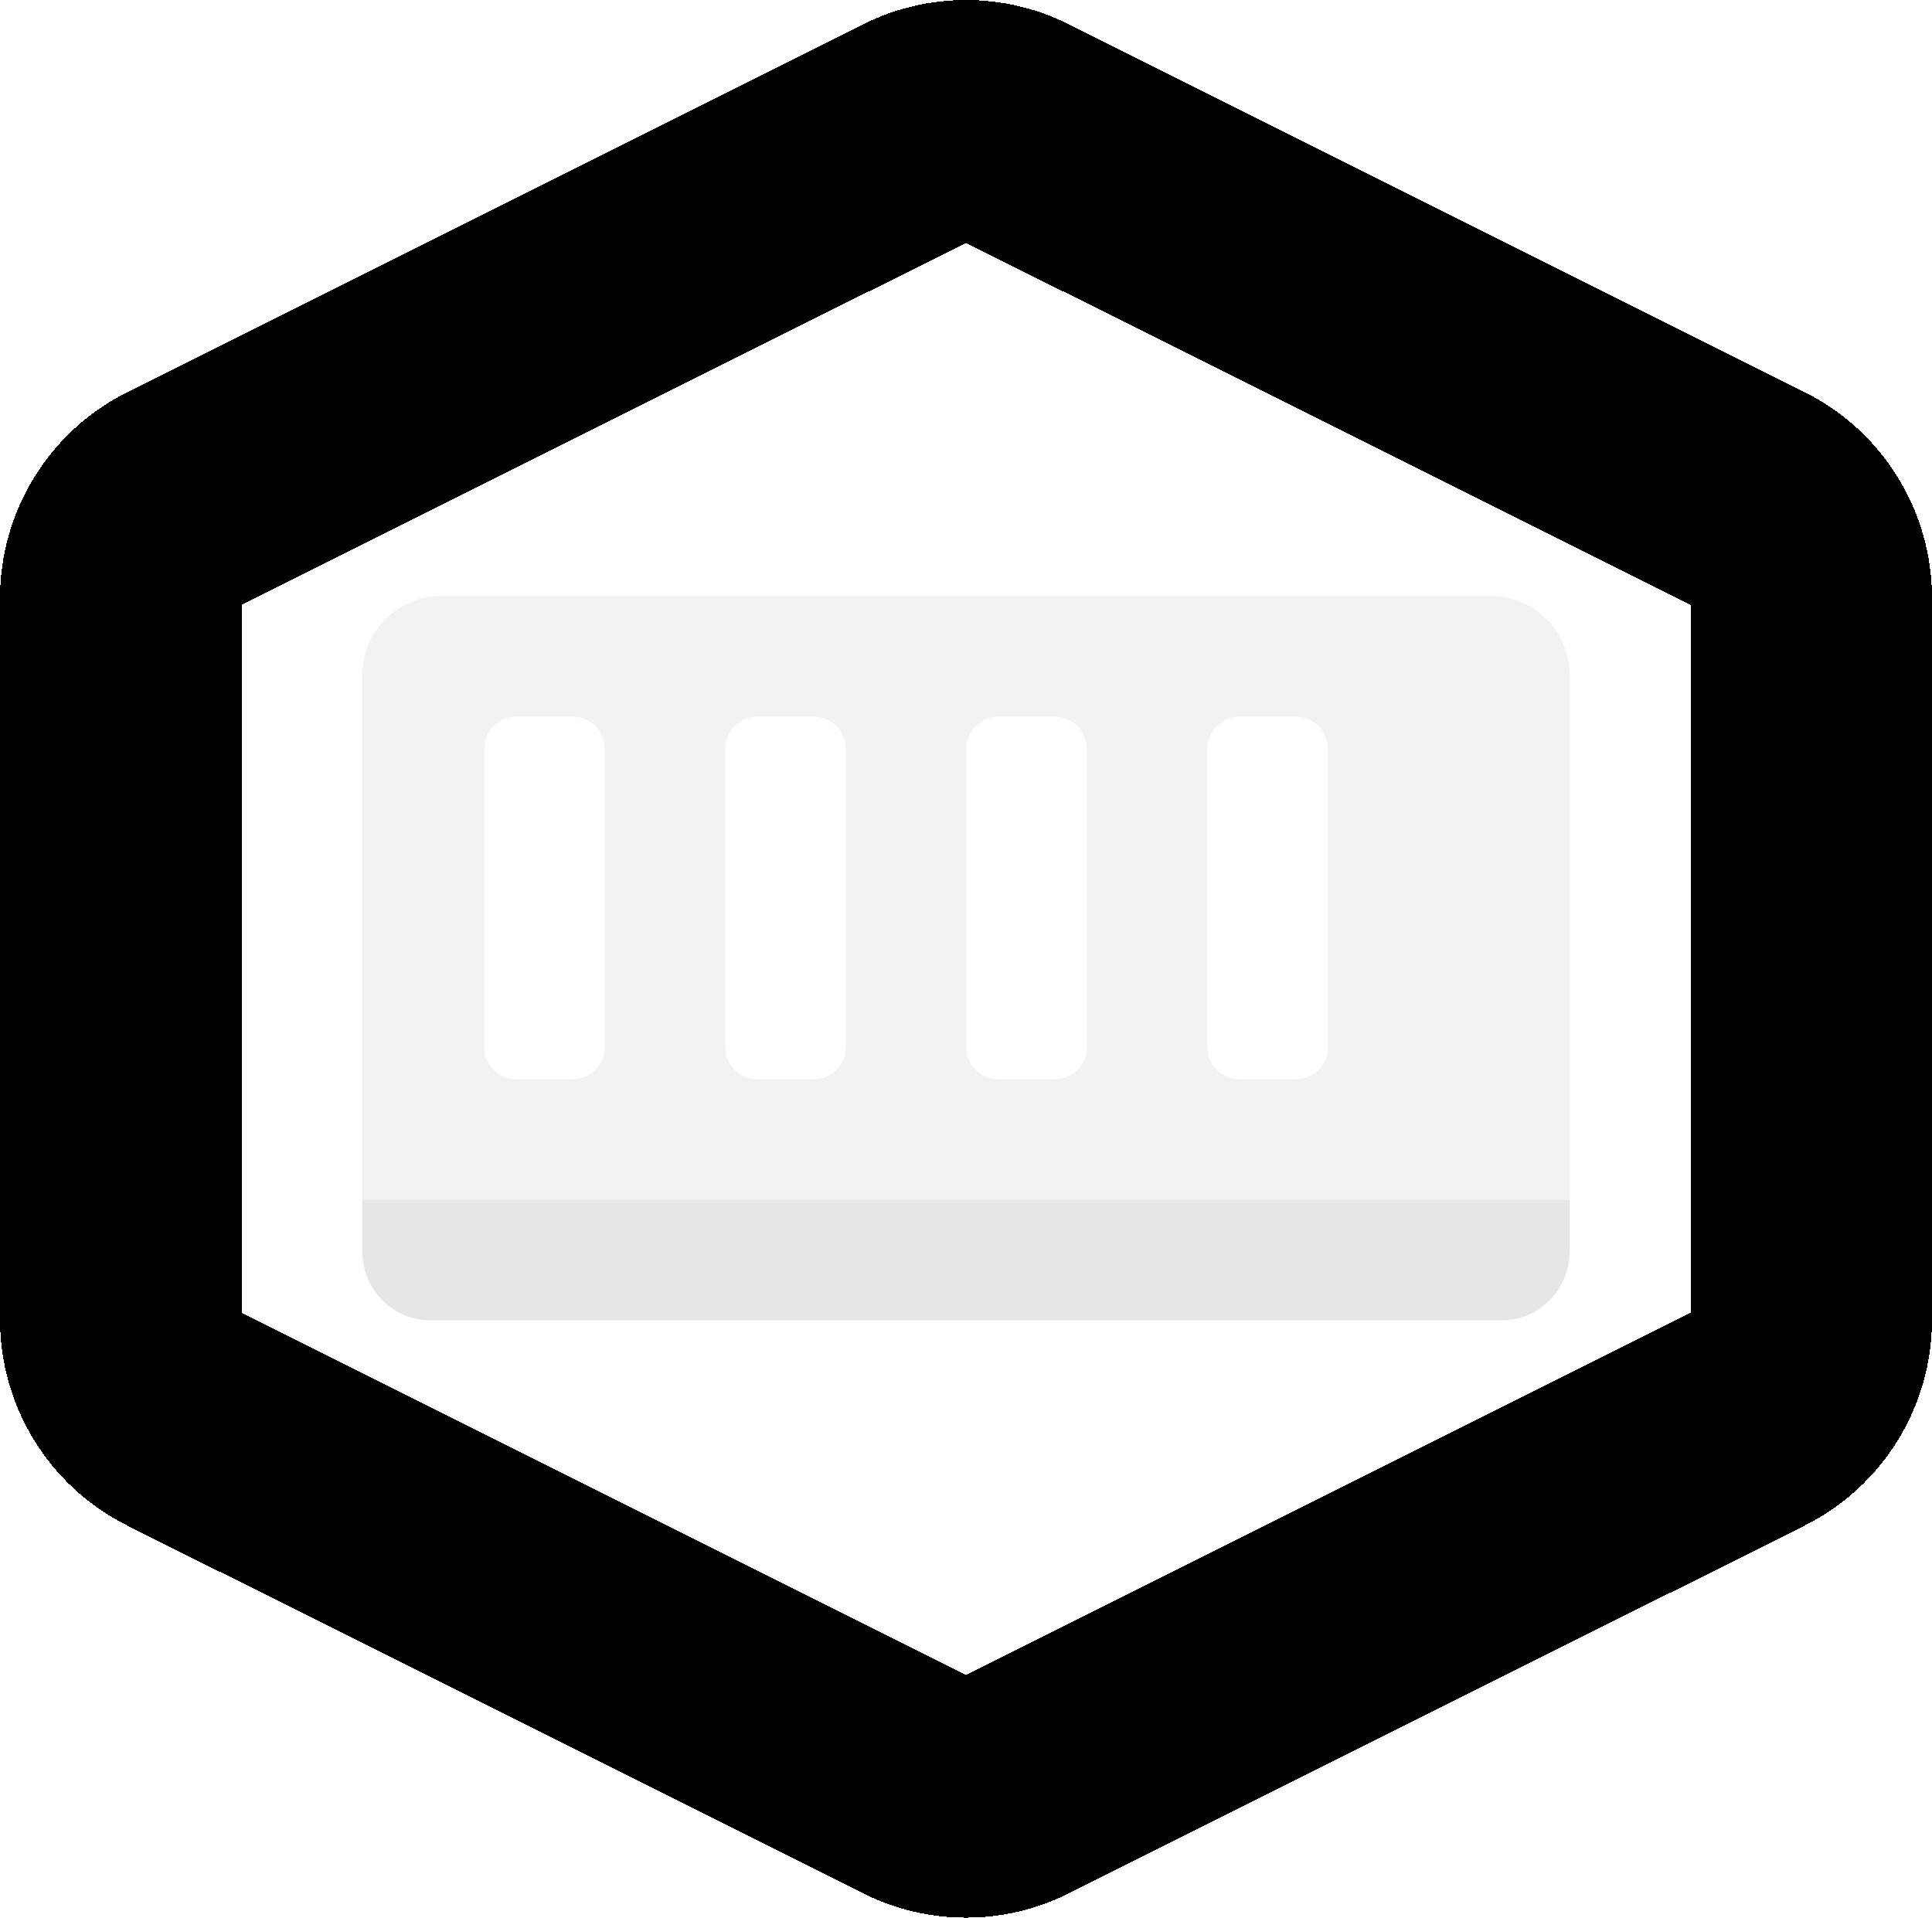
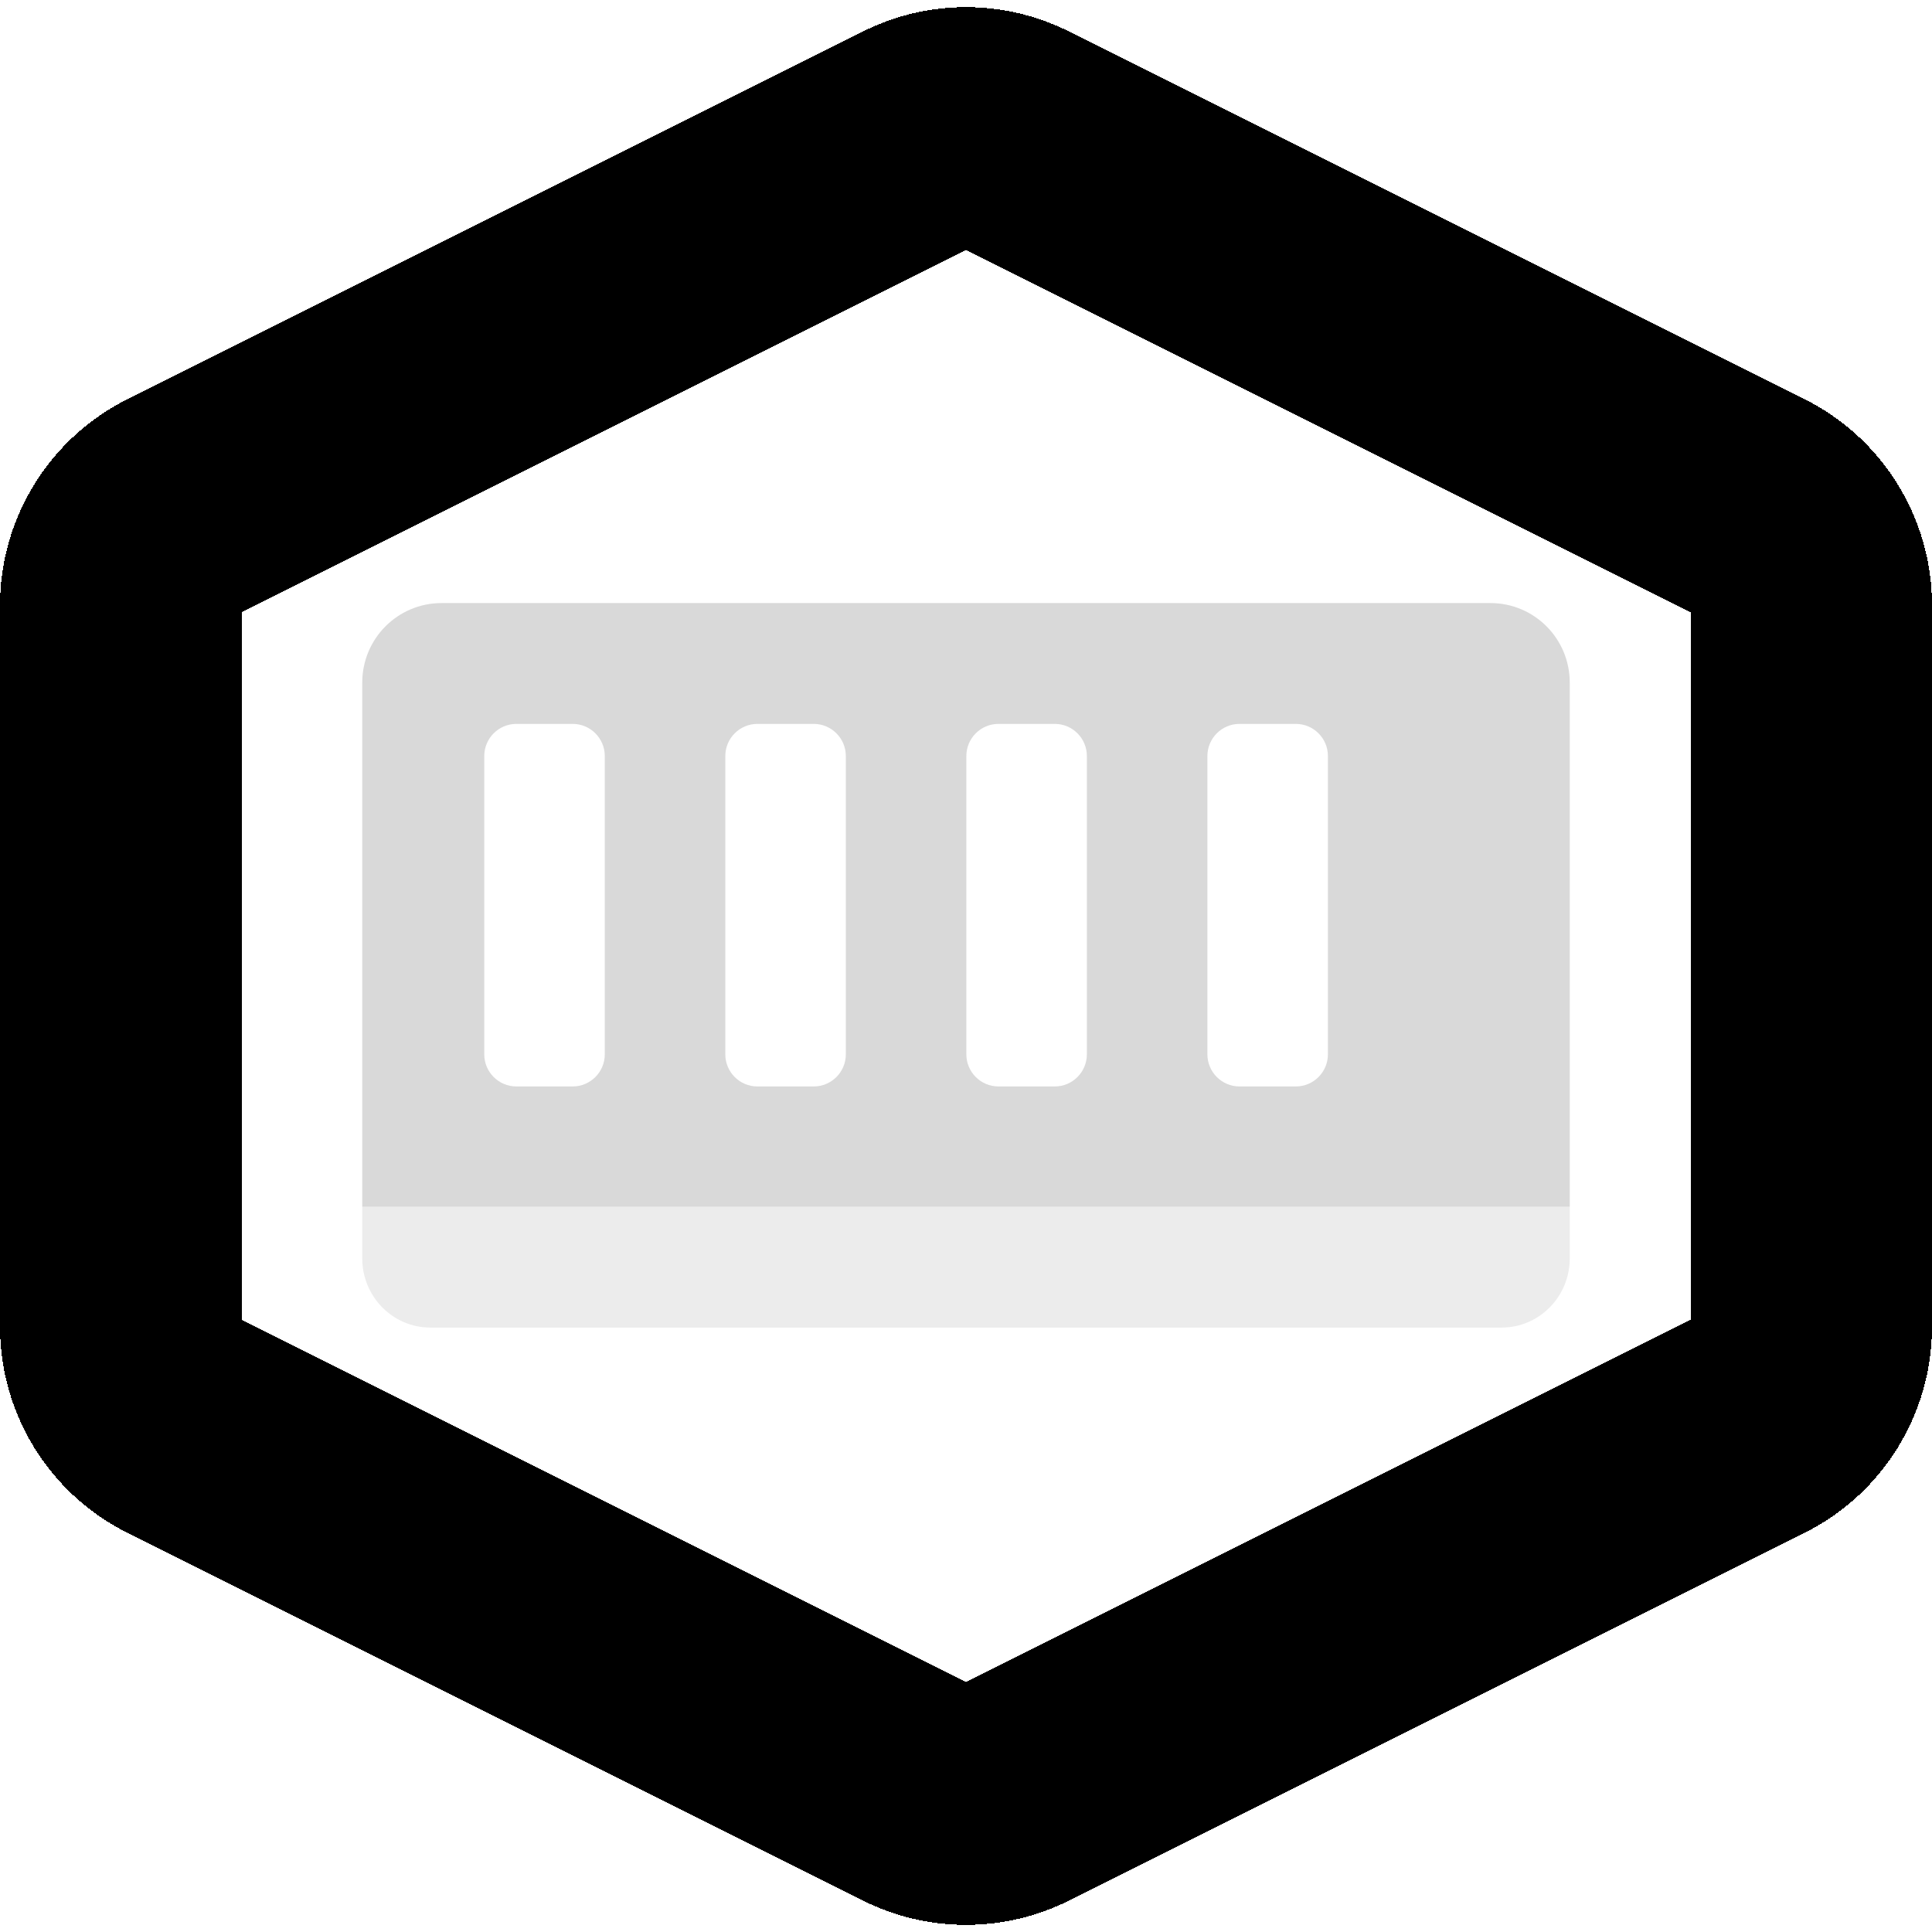
- <svg xmlns="http://www.w3.org/2000/svg" width="16" height="15.882" viewBox="0 0 16 15.882" fill="none" version="1.1" id="svg188">
+ <svg xmlns="http://www.w3.org/2000/svg" width="16" height="16" viewBox="0 0 16 16" fill="none" version="1.1" id="svg188">
  <defs id="defs192" />
-   <g id="g69794" transform="matrix(0.04705882,0,0,0.04705882,-18.42059,-1.202631)" style="stroke-width:11.444">
+   <g id="g69794" transform="matrix(0.04705882,0,0,0.04705882,-18.42057,-1.143513)" style="stroke-width:11.444">
    <g id="g5225" transform="translate(0,-0.1217843)">
-       <g id="g2836" style="opacity:0.1">
-         <path id="path730" style="opacity:0.5;fill:#000000;stroke-width:11.444" d="m 469.148,130.55 c -7.717,0 -13.961,6.26 -13.961,13.998 v 92.252 h 212.5 v -92.252 c 0,-7.738 -6.243,-13.998 -13.961,-13.998 z m 13.145,21.267 h 9.942 c 3.101,0 5.634,2.54 5.634,5.649 v 52.502 c 0,3.109 -2.533,5.649 -5.634,5.649 h -9.942 c -3.101,0 -5.634,-2.54 -5.634,-5.649 v -52.502 c -1e-5,-3.109 2.532,-5.649 5.634,-5.649 z m 42.42,0 h 9.942 c 3.101,0 5.634,2.54 5.634,5.649 v 52.502 c 0,3.109 -2.533,5.649 -5.634,5.649 h -9.942 c -3.101,0 -5.634,-2.54 -5.634,-5.649 v -52.502 c -10e-6,-3.109 2.532,-5.649 5.634,-5.649 z m 42.42,0 h 9.942 c 3.101,0 5.634,2.54 5.634,5.649 v 52.502 c 0,3.109 -2.533,5.649 -5.634,5.649 h -9.942 c -3.101,0 -5.634,-2.54 -5.634,-5.649 v -52.502 c -10e-6,-3.109 2.532,-5.649 5.634,-5.649 z m 42.42,0 h 9.942 c 3.101,0 5.634,2.54 5.634,5.649 v 52.502 c 0,3.109 -2.533,5.649 -5.634,5.649 h -9.942 c -3.101,0 -5.634,-2.54 -5.634,-5.649 v -52.502 c -10e-6,-3.109 2.532,-5.649 5.634,-5.649 z" />
-         <path d="m 455.187,236.8 h 212.5 v 9.065 c 0,6.73 -5.362,12.185 -11.976,12.185 H 467.163 c -6.614,0 -11.976,-5.455 -11.976,-12.185 z" fill="#472ea8" id="path728" style="fill:#000000;stroke-width:11.444" />
+       <g id="g3809" style="opacity:0.15">
+         <path id="path730" style="opacity:1;fill:#000000;stroke-width:11.444" d="m 469.148,130.55 c -7.717,0 -13.961,6.26 -13.961,13.998 v 92.252 h 212.5 v -92.252 c 0,-7.738 -6.243,-13.998 -13.961,-13.998 z m 13.145,21.267 h 9.942 c 3.101,0 5.634,2.54 5.634,5.649 v 52.502 c 0,3.109 -2.533,5.649 -5.634,5.649 h -9.942 c -3.101,0 -5.634,-2.54 -5.634,-5.649 v -52.502 c -1e-5,-3.109 2.532,-5.649 5.634,-5.649 z m 42.42,0 h 9.942 c 3.101,0 5.634,2.54 5.634,5.649 v 52.502 c 0,3.109 -2.533,5.649 -5.634,5.649 h -9.942 c -3.101,0 -5.634,-2.54 -5.634,-5.649 v -52.502 c -10e-6,-3.109 2.532,-5.649 5.634,-5.649 z m 42.42,0 h 9.942 c 3.101,0 5.634,2.54 5.634,5.649 v 52.502 c 0,3.109 -2.533,5.649 -5.634,5.649 h -9.942 c -3.101,0 -5.634,-2.54 -5.634,-5.649 v -52.502 c -10e-6,-3.109 2.532,-5.649 5.634,-5.649 z m 42.42,0 h 9.942 c 3.101,0 5.634,2.54 5.634,5.649 v 52.502 c 0,3.109 -2.533,5.649 -5.634,5.649 h -9.942 c -3.101,0 -5.634,-2.54 -5.634,-5.649 v -52.502 c -10e-6,-3.109 2.532,-5.649 5.634,-5.649 z" />
+         <path d="m 455.187,236.8 h 212.5 v 9.065 c 0,6.73 -5.362,12.185 -11.976,12.185 H 467.163 c -6.614,0 -11.976,-5.455 -11.976,-12.185 z" fill="#472ea8" id="path728" style="fill:#000000;stroke-width:11.444;fill-opacity:0.5" />
      </g>
      <path style="color:#000000;fill:#000000;stroke-linecap:square;stroke-linejoin:round;-inkscape-stroke:none;shape-rendering:crispEdges" d="m 561.438,25.678 c -6.219,0 -12.428,1.437 -18.107,4.275 a 21.252,21.252 0 0 0 -0.002,0.002 L 413.826,94.697 a 21.252,21.252 0 0 0 -0.002,0 C 400.121,101.549 391.438,115.586 391.438,130.916 v 126.979 c 0,15.33 8.627,29.376 22.387,36.256 a 21.252,21.252 0 0 0 0.002,0 l 129.502,64.742 a 21.252,21.252 0 0 0 0.002,0.002 c 11.395,5.695 24.82,5.695 36.215,0 a 21.252,21.252 0 0 0 0.002,-0.002 l 129.502,-64.742 a 21.252,21.252 0 0 0 0.002,-0.002 c 13.758,-6.88 22.387,-20.923 22.387,-36.254 V 130.916 c 0,-15.33 -8.685,-29.367 -22.387,-36.219 a 21.252,21.252 0 0 0 -0.002,0 L 579.547,29.955 a 21.252,21.252 0 0 0 -0.002,-0.002 c -5.679,-2.839 -11.888,-4.275 -18.107,-4.275 z m 0,42.738 127.5,63.742 v 124.531 l -127.5,63.742 -127.5,-63.742 V 132.158 Z" id="path5436" />
    </g>
  </g>
</svg>
